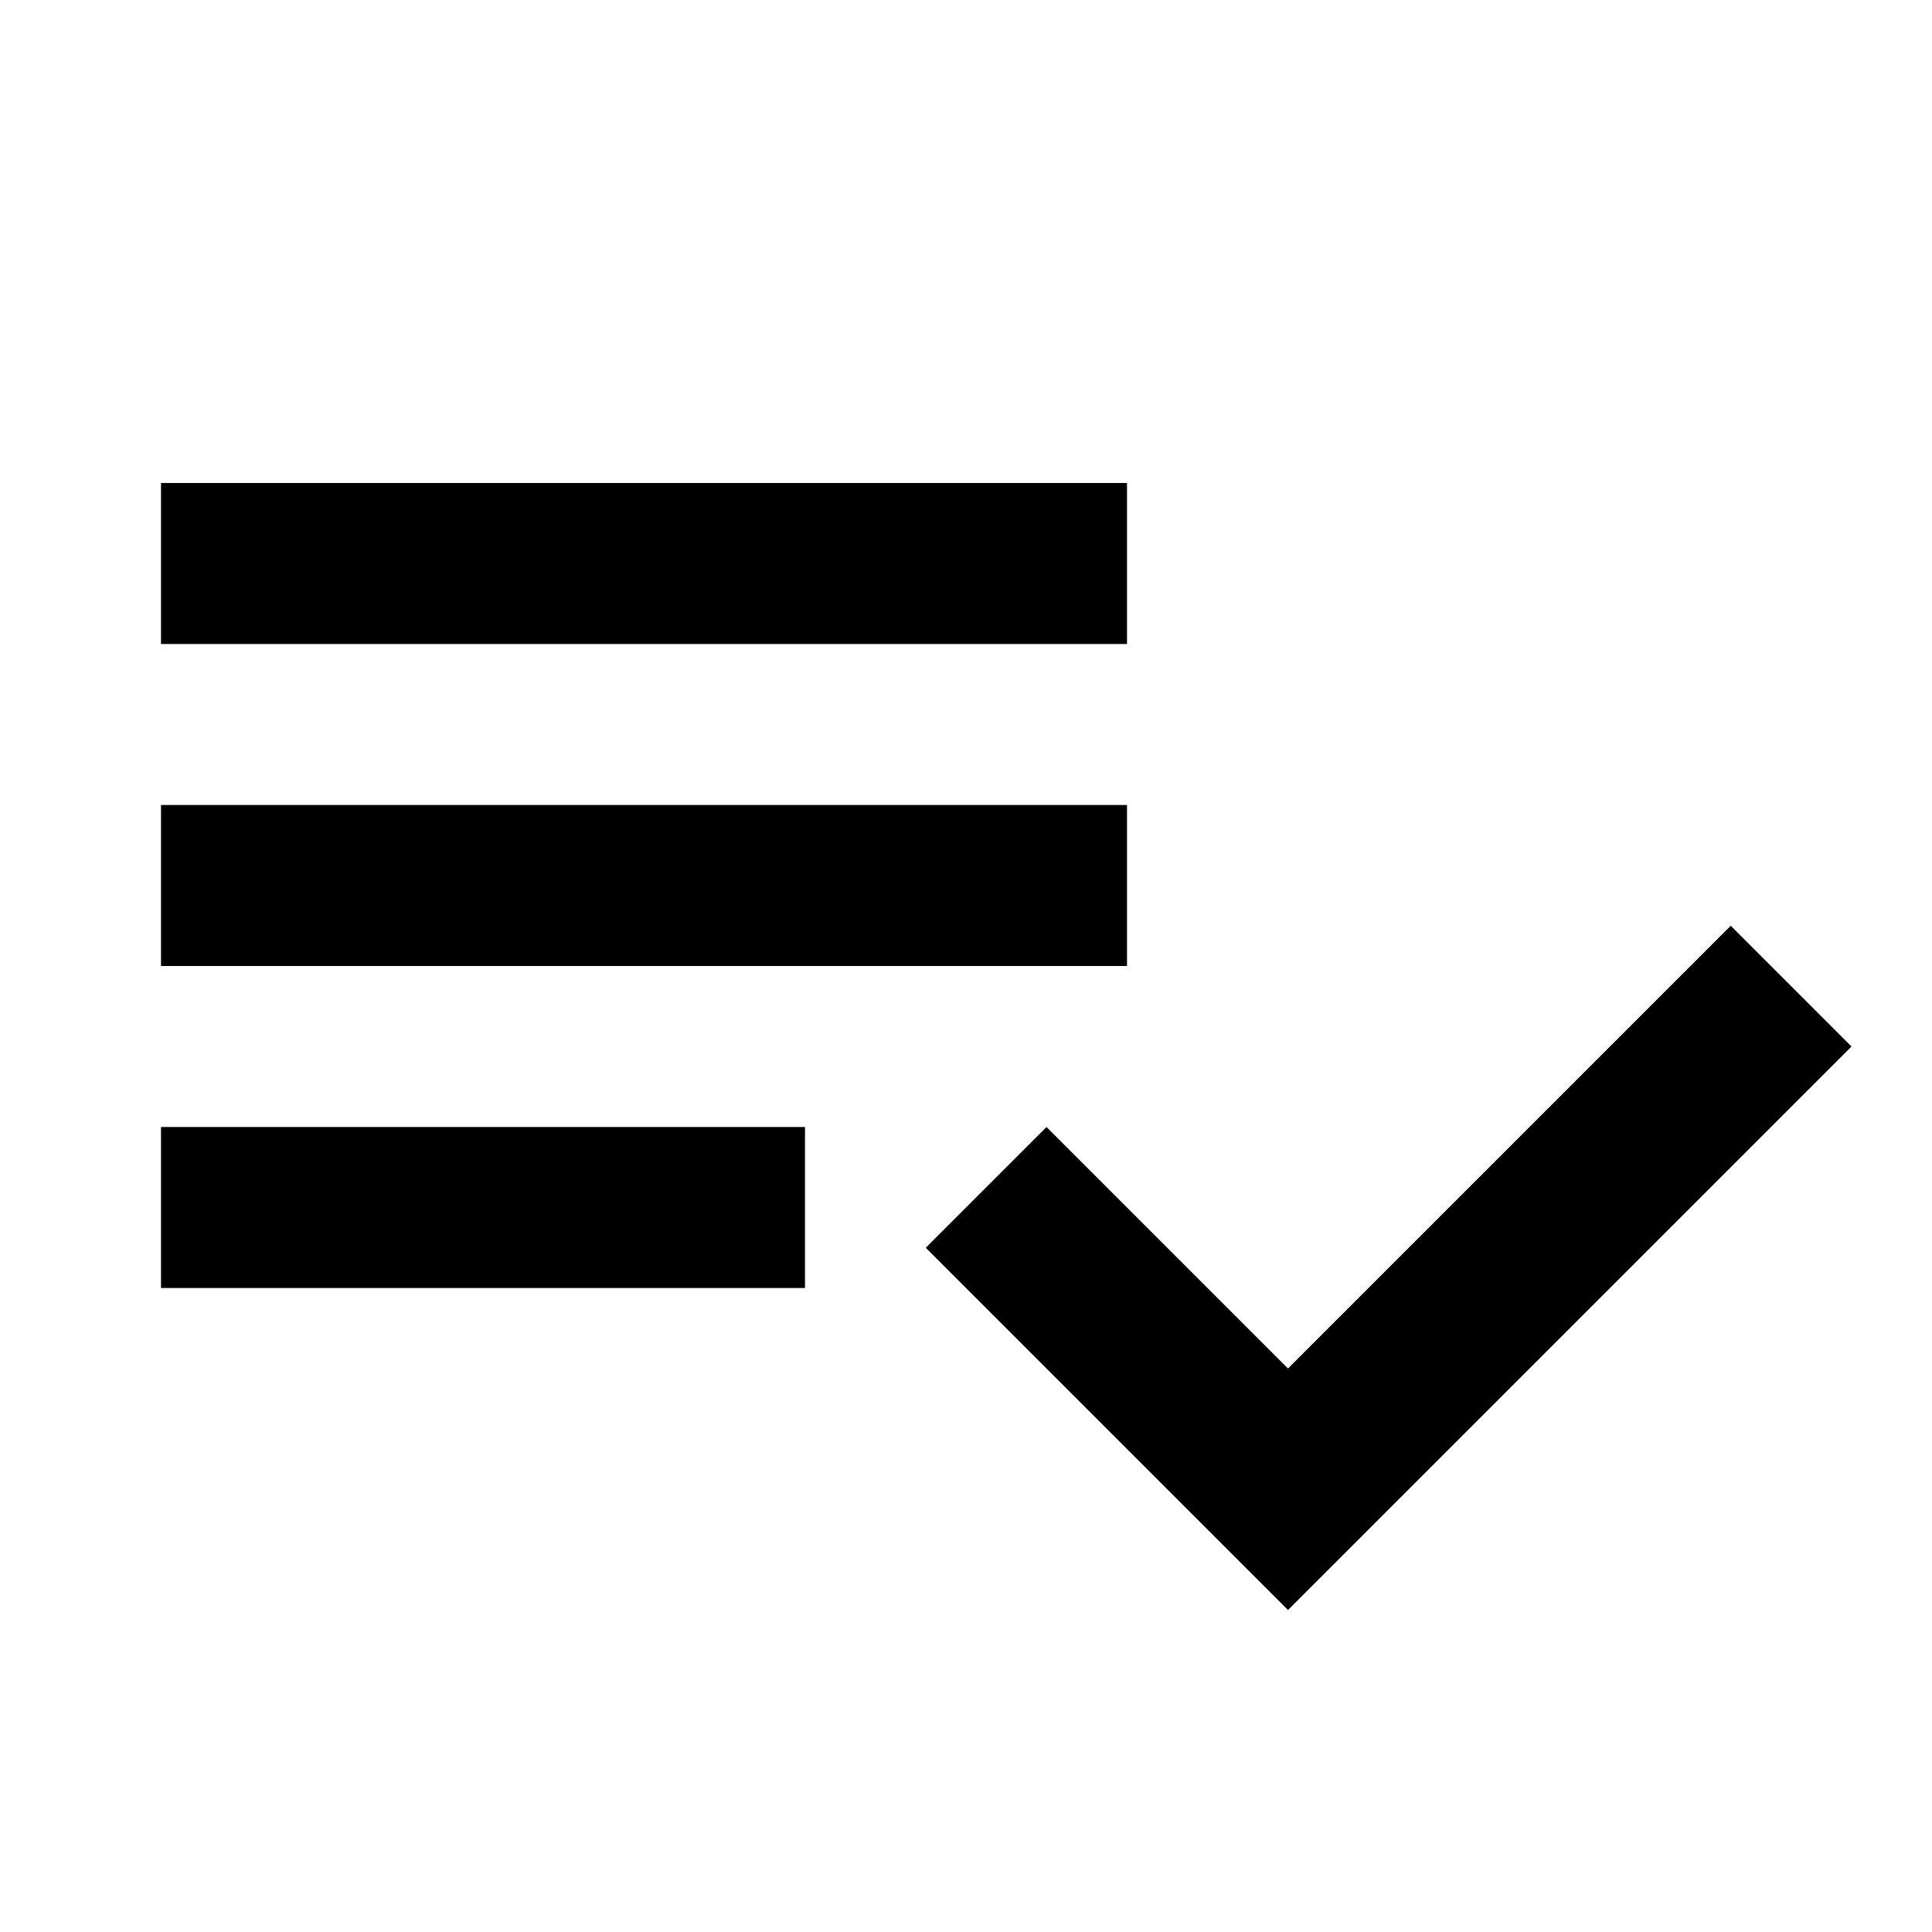
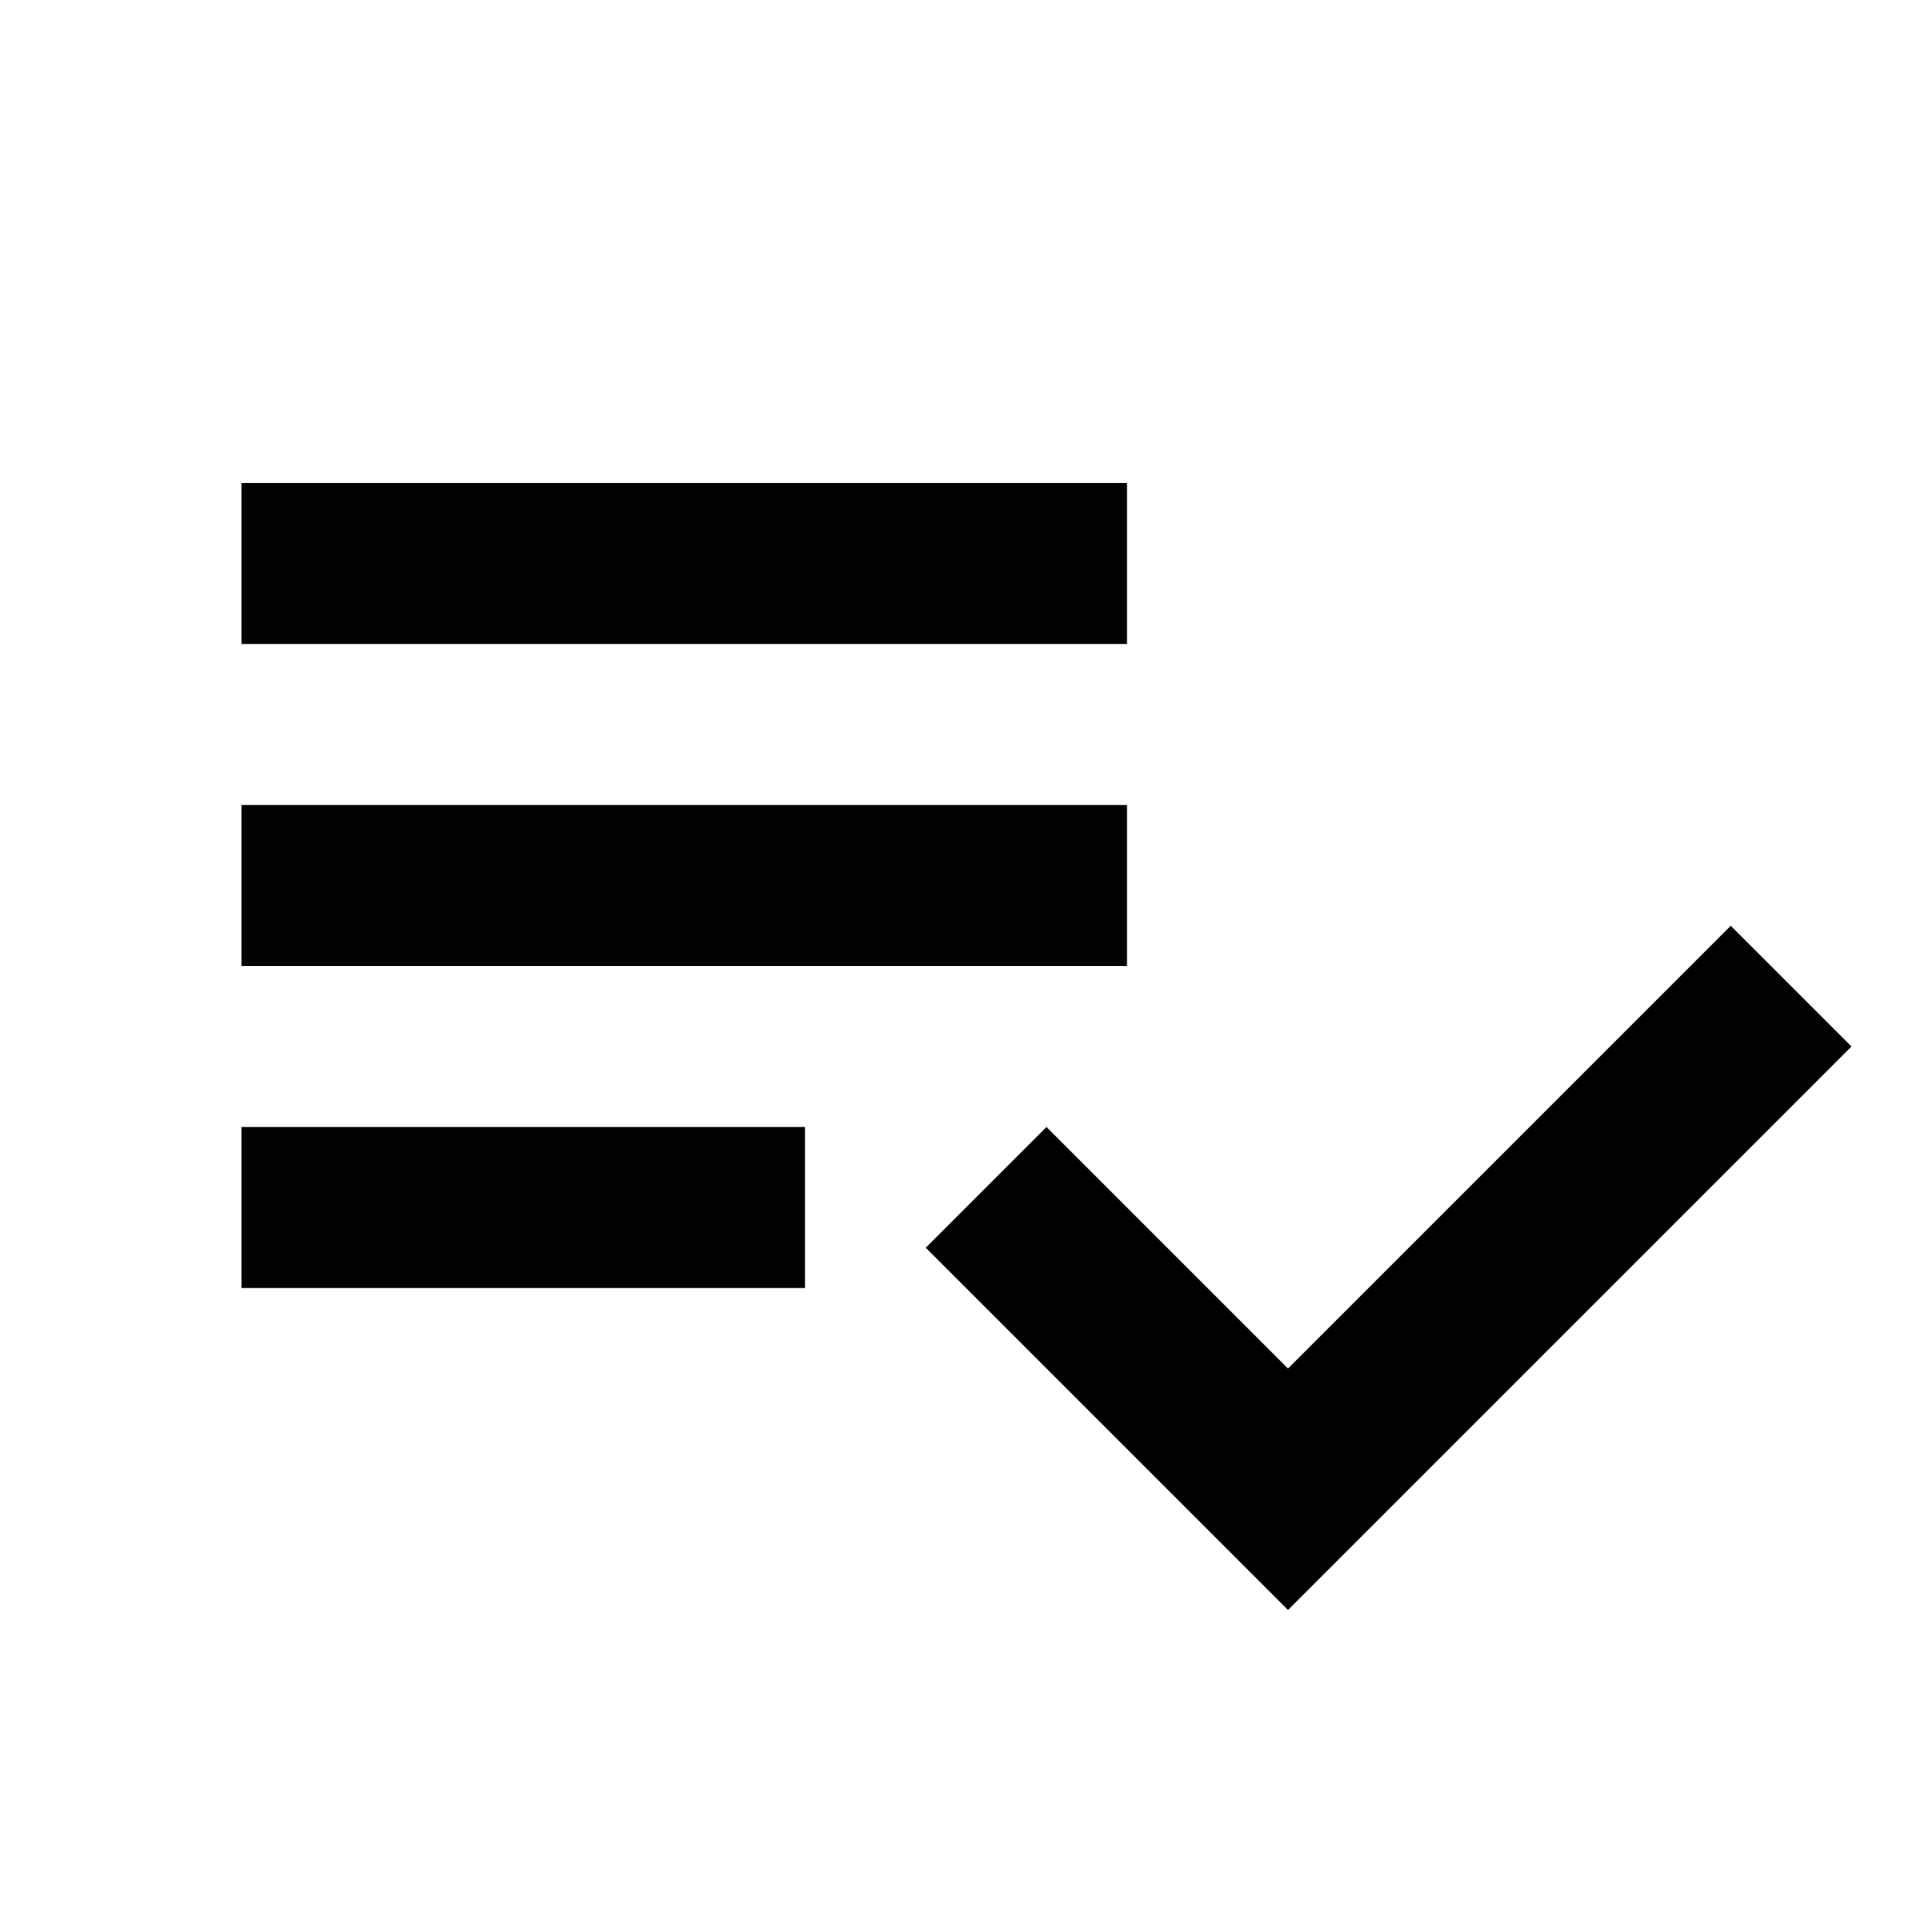
<svg xmlns="http://www.w3.org/2000/svg" version="1.1" id="mdi-playlist-check" width="24" height="24" viewBox="0 0 24 24">
-   <path d="M14,10H2V12H14V10M14,6H2V8H14V6M2,16H10V14H2V16M21.5,11.5L23,13L16,20L11.5,15.5L13,14L16,17L21.5,11.5Z" />
+   <path d="M14 10H3V12H14V10M14 6H3V8H14V6M3 16H10V14H3V16M21.5 11.5L23 13L16 20L11.5 15.5L13 14L16 17L21.5 11.5Z" />
</svg>
